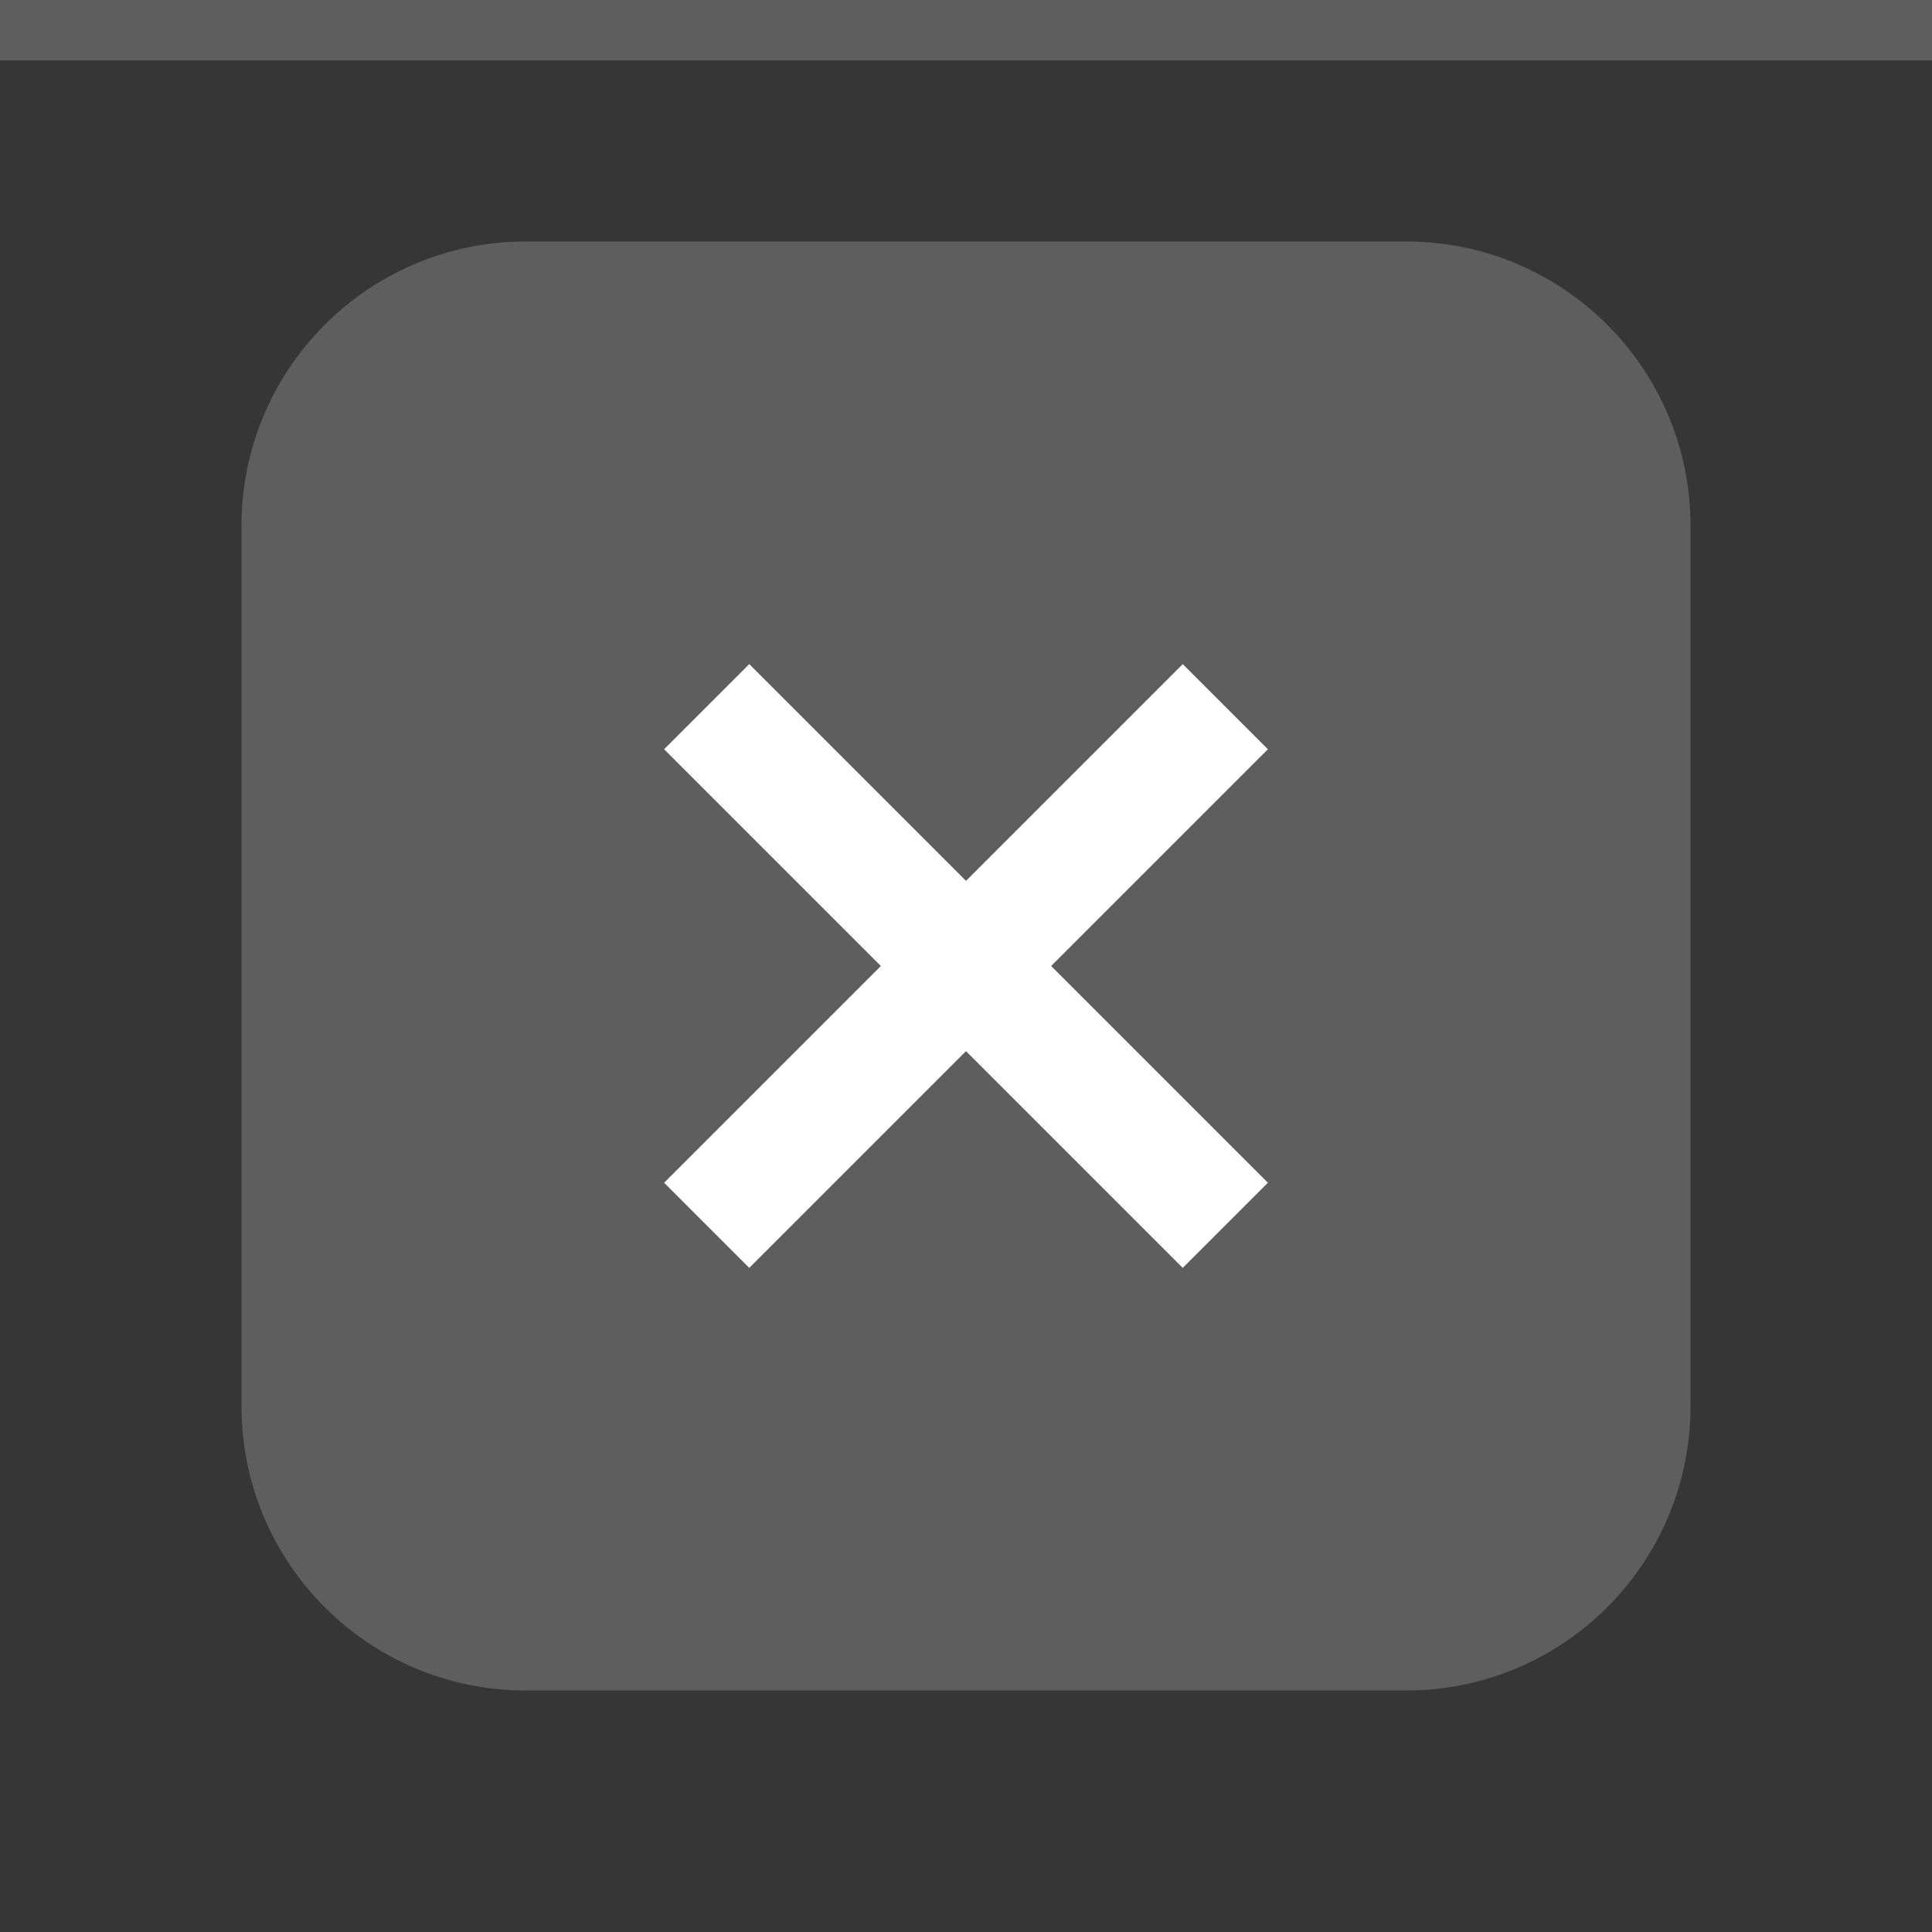
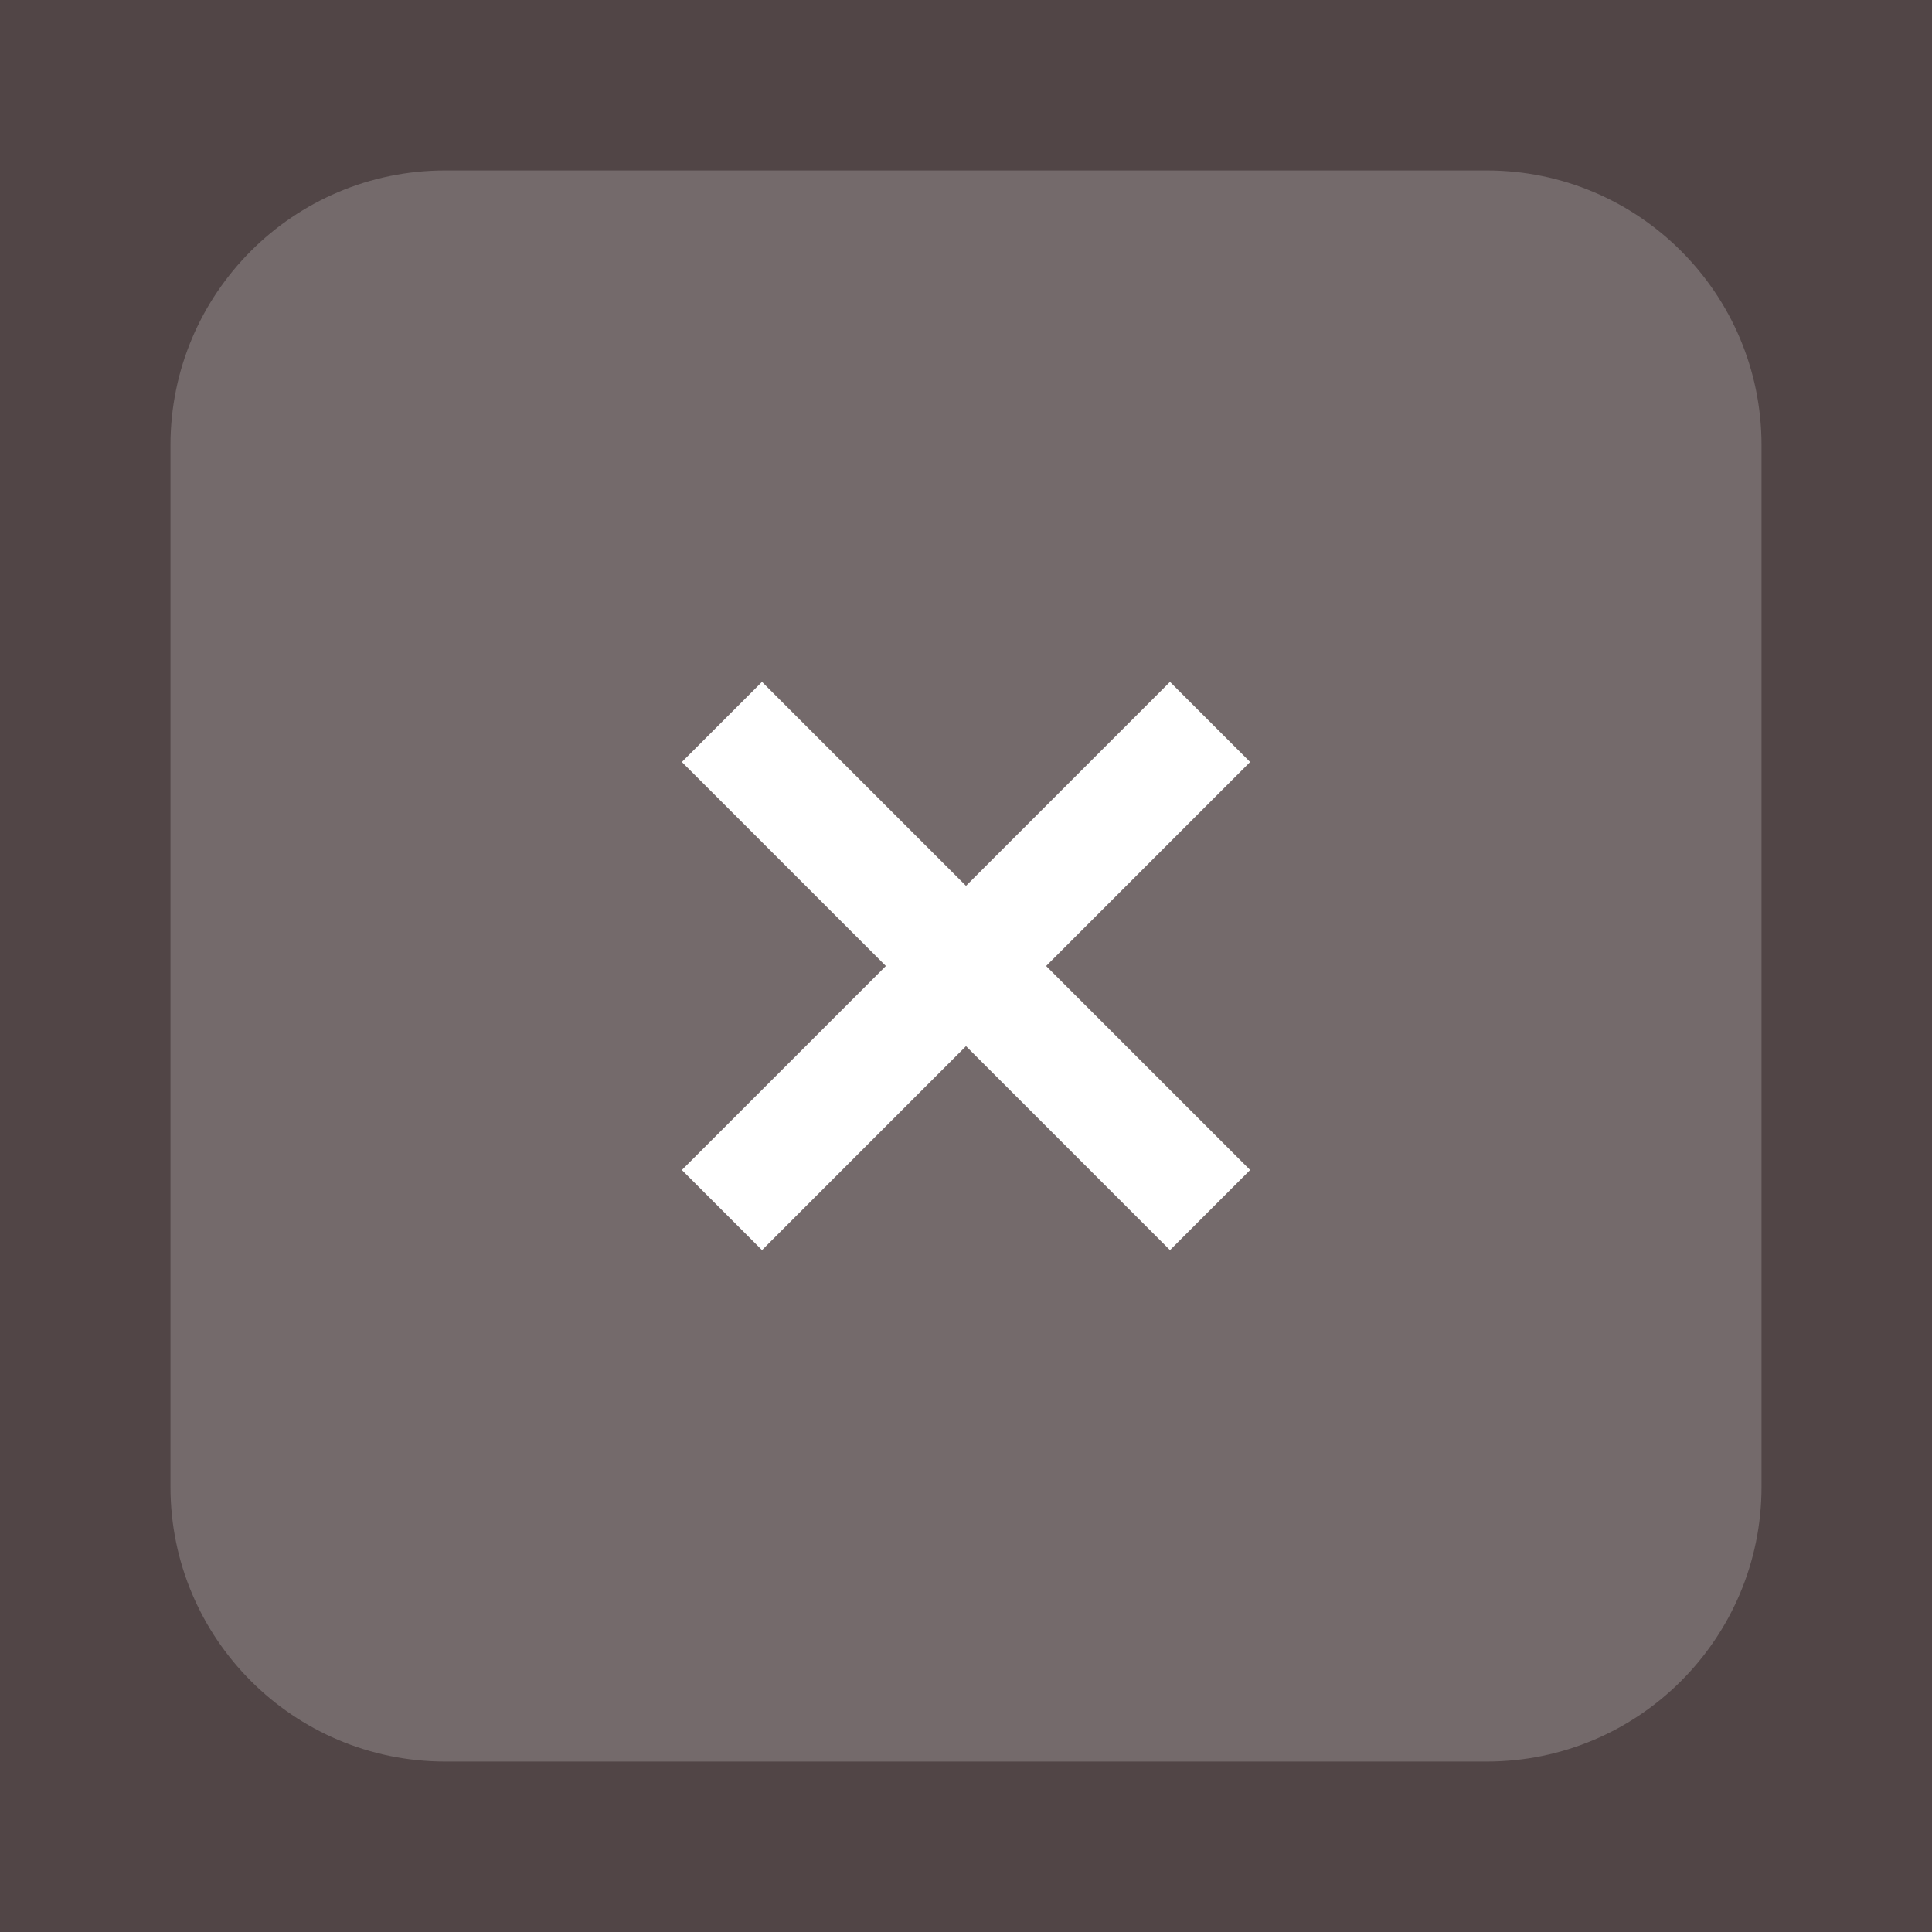
- <svg xmlns="http://www.w3.org/2000/svg" id="svg12" version="1.1" viewBox="0 0 32 32" height="32" width="32">
+ <svg xmlns="http://www.w3.org/2000/svg" id="svg12" version="1.1" viewBox="0 0 34 34" height="34" width="34">
  <defs id="defs16" />
-   <rect style="fill:#363636;fill-opacity:1" id="rect2" fill="#E0E0E0" height="32" width="32" />
-   <rect ry="4.708" rx="4.708" y="4" x="4" width="24" height="24" fill="#E0E0E0" id="rect2-6-1" style="opacity:0.2;fill:#ffffff;fill-opacity:1;stroke-width:0.75" />
-   <g style="opacity:1;fill:#ffffff;fill-opacity:1" id="g10" opacity="0.6" fill="#000000">
-     <circle id="circle6" opacity="0" r="12" cy="16" cx="16" style="fill:#ffffff;fill-opacity:1" />
-     <path id="path8" d="M21 12.41L19.59 11 16 14.59 12.41 11 11 12.41 14.59 16 11 19.59 12.41 21 16 17.41 19.59 21 21 19.59 17.41 16z" style="fill:#ffffff;fill-opacity:1" />
-   </g>
-   <rect width="32" height="1" fill="#FFFFFF" fill-opacity="0.4" id="rect166" style="opacity:0.2;fill:#ffffff;fill-opacity:1" x="0" y="0" />
+   <rect style="fill:#514546;fill-opacity:1;stroke-width:1.125" id="rect2" fill="#E0E0E0" height="36" width="36" x="-1" y="-1" />
+   <path id="path8" d="M 22,13.41 20.59,12 17,15.59 13.41,12 12,13.41 15.59,17 12,20.59 13.41,22 17,18.41 20.59,22 22,20.59 18.41,17 Z" style="fill:#ffffff" />
+   <rect style="fill:#ffffff;fill-opacity:1;stroke-width:0.875;opacity:0.2" id="rect2-3" fill="#E0E0E0" height="28" width="28" x="3" y="3" rx="4.836" ry="4.836" />
</svg>
